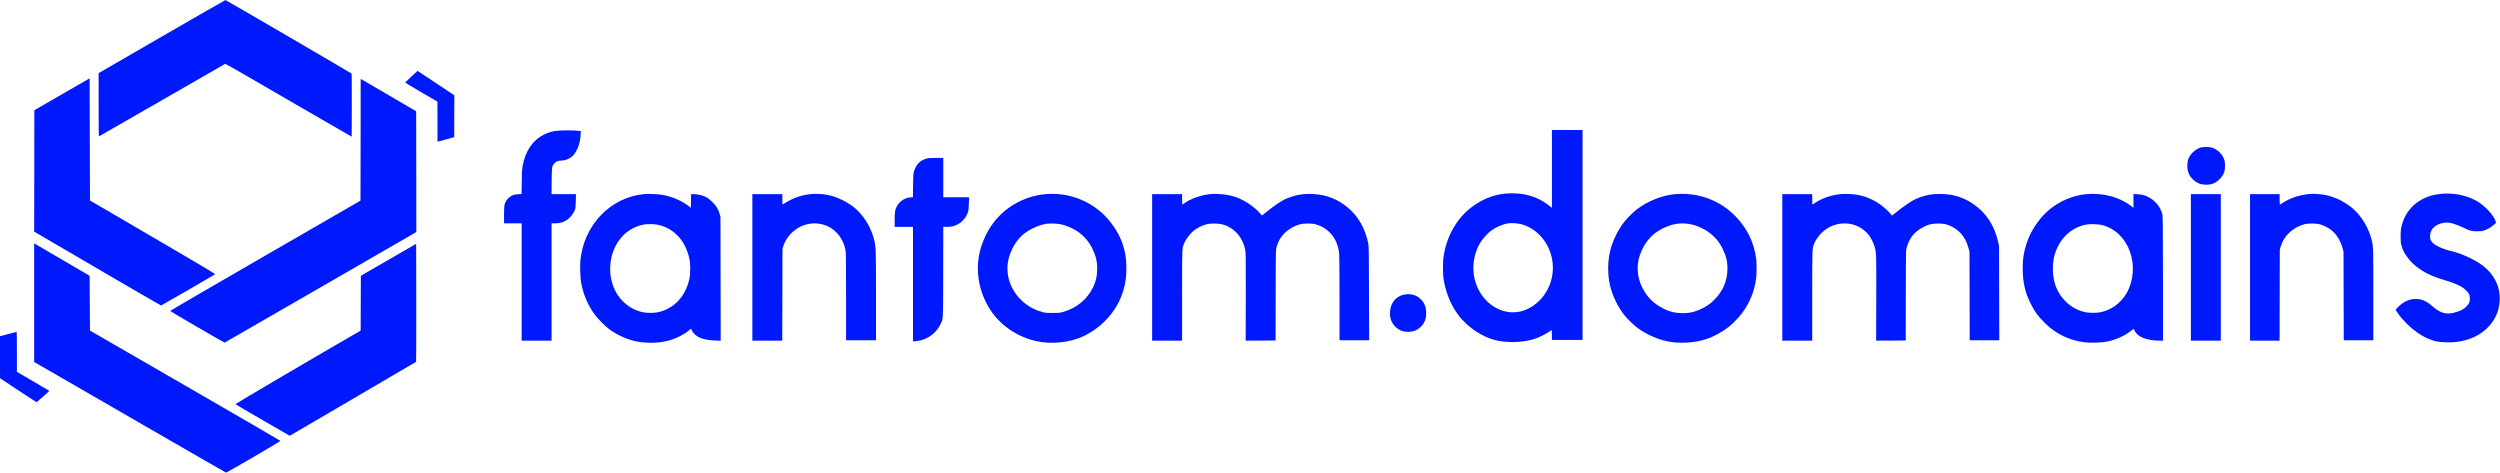
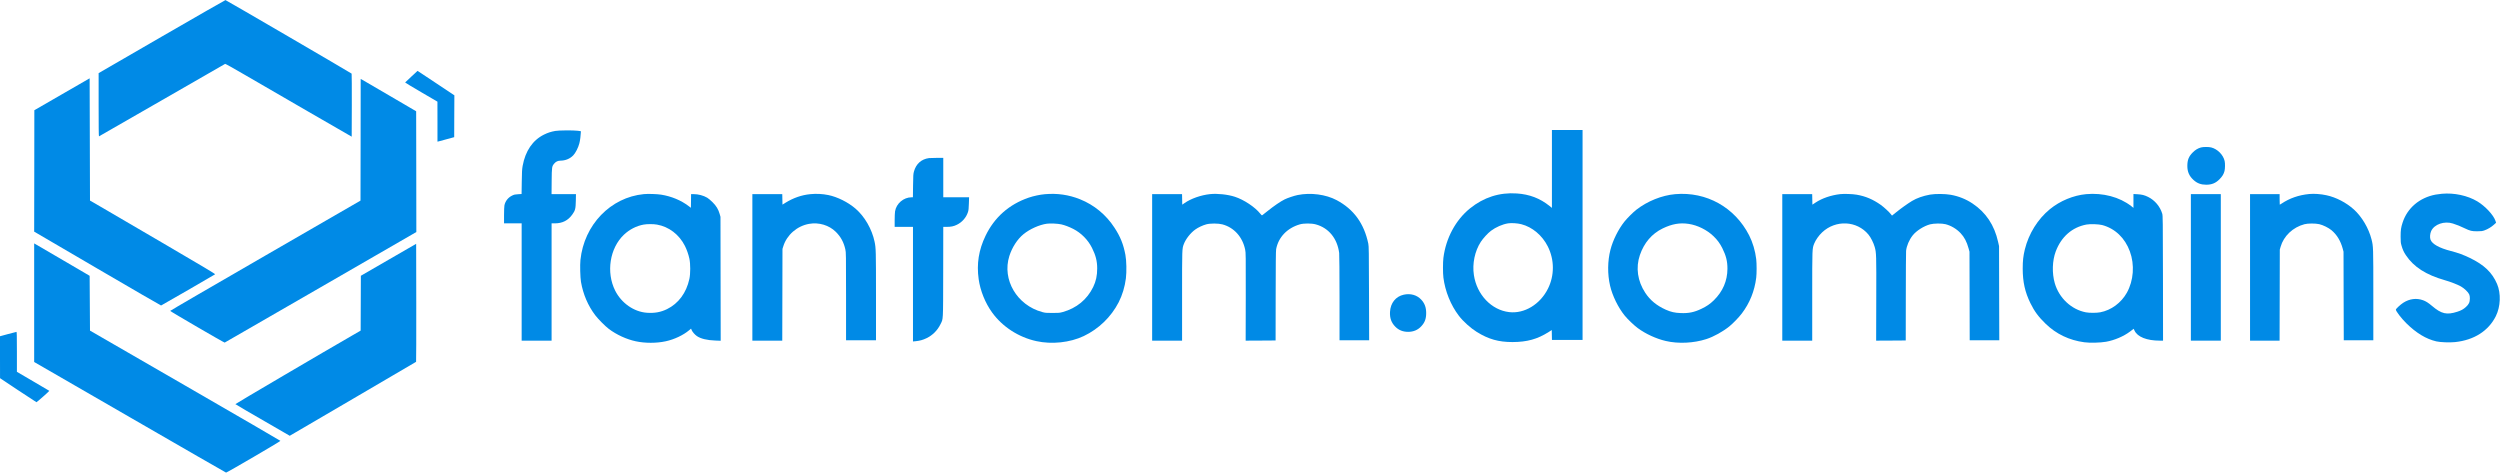
<svg xmlns="http://www.w3.org/2000/svg" version="1.0" width="301.437pt" height="57pt" viewBox="0 0 301.437 57" preserveAspectRatio="xMidYMid meet">
-   <g transform="translate(0,57) scale(0.004247,-0.004247)" fill="#0019fc" stroke="none">
+   <g transform="translate(0,57) scale(0.004247,-0.004247)" fill="#008ae6" stroke="none">
    <path d="M4592 12382 l-1792 -1037 0 -897 c0 -588 3 -898 10 -898 5 0 810 462 1787 1026 978 565 1786 1029 1795 1032 10 2 229 -119 545 -304 290 -169 1095 -635 1788 -1036 l1260 -727 3 891 c1 491 -1 895 -5 899 -23 22 -3569 2089 -3582 2088 -9 -1 -823 -467 -1809 -1037z" />
    <path d="M11680 11248 c-96 -88 -176 -164 -178 -168 -2 -4 204 -129 457 -276 l460 -269 1 -568 0 -567 28 6 c15 4 122 33 237 64 l210 57 2 594 3 594 -496 330 c-273 182 -508 338 -523 347 l-27 17 -174 -161z" />
    <path d="M1760 10745 l-785 -453 -2 -1724 -3 -1723 1796 -1050 c988 -577 1801 -1049 1807 -1047 18 5 1520 873 1534 886 10 9 -328 211 -1498 895 -831 486 -1633 955 -1782 1041 l-272 157 -5 1736 -5 1735 -785 -453z" />
    <path d="M10238 9453 l-3 -1727 -2703 -1561 c-1486 -858 -2701 -1564 -2700 -1570 4 -16 1532 -906 1547 -900 7 3 1235 710 2727 1572 l2714 1567 -2 1714 -3 1714 -760 445 c-418 244 -772 451 -787 459 l-28 14 -2 -1727z" />
    <path d="M44060 8625 l0 -1106 -67 54 c-272 218 -569 332 -930 356 -492 34 -940 -110 -1330 -425 -407 -330 -683 -843 -754 -1404 -16 -122 -16 -438 0 -560 50 -391 209 -783 440 -1085 120 -158 334 -350 508 -458 335 -207 618 -287 1014 -287 413 1 706 82 1026 285 l88 56 3 -141 3 -140 434 0 435 0 0 2980 0 2980 -435 0 -435 0 0 -1105z m-869 -1569 c311 -79 593 -316 752 -631 190 -379 192 -825 4 -1200 -222 -445 -668 -715 -1099 -665 -503 57 -919 493 -1003 1050 -50 325 25 682 197 947 67 101 197 243 285 310 141 106 330 188 488 213 97 15 267 4 376 -24z" />
    <path d="M15765 9704 c-122 -22 -210 -50 -320 -104 -321 -158 -530 -465 -607 -889 -17 -98 -21 -169 -25 -457 l-5 -341 -99 -6 c-82 -4 -110 -10 -163 -35 -118 -55 -199 -157 -225 -280 -6 -30 -11 -153 -11 -282 l0 -230 250 0 250 0 0 -1665 0 -1665 425 0 425 0 0 1665 0 1665 93 0 c213 0 374 82 493 248 85 117 97 163 102 390 l4 192 -347 0 -346 0 3 368 c4 410 6 421 75 502 46 54 102 79 173 80 144 1 273 55 365 151 66 69 143 220 174 344 20 77 40 231 41 306 l0 36 -88 12 c-125 16 -537 13 -637 -5z" />
    <path d="M62487 9235 c-87 -24 -160 -68 -232 -140 -115 -115 -155 -214 -155 -386 0 -165 54 -287 175 -397 102 -94 212 -135 360 -135 160 0 271 46 380 157 78 79 117 143 140 231 17 67 20 218 4 285 -40 175 -200 338 -380 385 -67 18 -227 18 -292 0z" />
    <path d="M26375 8933 c-216 -29 -367 -163 -427 -380 -20 -71 -22 -109 -26 -405 l-4 -328 -37 0 c-227 0 -435 -177 -470 -400 -6 -36 -11 -149 -11 -252 l0 -188 260 0 260 0 0 -1626 0 -1627 73 7 c122 12 208 36 312 86 172 83 310 221 394 393 82 166 76 47 79 1485 l2 1282 88 0 c132 0 207 15 300 61 148 72 264 206 313 359 17 51 22 102 26 243 l6 177 -367 0 -366 0 0 560 0 560 -187 -1 c-104 -1 -201 -4 -218 -6z" />
    <path d="M69325 7920 c-49 -4 -130 -15 -179 -24 -454 -86 -801 -380 -935 -795 -46 -141 -56 -212 -56 -396 0 -146 4 -181 23 -248 34 -120 66 -191 126 -280 222 -335 573 -559 1110 -712 160 -45 357 -122 453 -176 95 -54 205 -159 234 -223 14 -33 20 -67 20 -114 -1 -113 -27 -169 -114 -248 -70 -63 -135 -99 -242 -133 -302 -97 -452 -62 -720 166 -104 88 -171 130 -252 160 -188 68 -385 43 -564 -72 -82 -53 -209 -171 -209 -195 0 -43 159 -251 298 -387 281 -278 562 -447 852 -514 112 -26 376 -36 531 -20 539 57 947 316 1157 736 135 272 150 645 35 915 -139 325 -365 541 -773 739 -183 88 -332 143 -538 196 -330 85 -530 196 -578 321 -24 62 -15 172 19 247 88 192 375 291 617 212 116 -37 215 -77 334 -135 157 -75 199 -85 356 -85 120 1 143 4 208 27 95 34 192 93 267 161 l60 54 -19 58 c-56 164 -292 416 -513 549 -278 166 -658 248 -1008 216z" />
    <path d="M18278 7910 c-945 -92 -1694 -870 -1799 -1869 -15 -145 -6 -492 15 -621 61 -354 199 -678 408 -952 82 -108 282 -309 383 -385 221 -166 502 -295 765 -351 263 -57 588 -57 849 0 241 51 501 174 668 315 l52 44 20 -45 c22 -52 88 -126 146 -166 108 -75 290 -119 523 -127 l153 -6 -3 1759 -3 1759 -22 78 c-39 136 -95 230 -203 337 -52 52 -120 110 -152 128 -109 64 -253 102 -390 102 l-68 0 -2 -194 -3 -194 -65 49 c-216 164 -488 277 -780 324 -117 18 -375 27 -492 15z m373 -865 c339 -59 631 -282 794 -605 53 -105 101 -242 127 -362 32 -148 32 -428 0 -575 -85 -395 -310 -699 -635 -858 -178 -87 -354 -119 -573 -103 -368 27 -721 274 -899 628 -261 521 -154 1205 248 1587 157 149 355 251 560 288 98 18 277 18 378 0z" />
    <path d="M23005 7909 c-247 -24 -483 -106 -710 -247 l-80 -50 -3 149 -3 149 -424 0 -425 0 0 -2080 0 -2080 425 0 424 0 3 1303 3 1302 23 73 c99 323 393 579 734 638 277 49 566 -38 757 -227 140 -138 226 -295 271 -499 19 -81 20 -141 20 -1332 l0 -1248 425 0 425 0 0 1263 c0 1290 -2 1351 -40 1535 -74 355 -280 714 -538 937 -214 185 -517 336 -777 389 -163 33 -342 42 -510 25z" />
    <path d="M29666 7908 c-142 -12 -322 -51 -461 -98 -558 -192 -973 -559 -1225 -1083 -194 -402 -256 -797 -195 -1232 46 -328 186 -675 382 -946 293 -405 749 -701 1253 -812 440 -98 955 -43 1348 143 425 202 777 543 991 958 105 206 175 437 206 682 23 182 17 504 -14 665 -57 303 -143 516 -309 770 -241 371 -577 647 -979 809 -320 128 -646 175 -997 144z m465 -857 c100 -23 219 -68 338 -128 227 -116 419 -310 533 -538 106 -211 148 -377 148 -583 0 -207 -34 -364 -114 -530 -174 -356 -473 -601 -866 -710 -87 -24 -111 -26 -290 -26 -179 0 -203 2 -291 26 -718 195 -1144 919 -934 1588 78 248 229 481 403 623 177 145 449 267 662 297 97 13 311 4 411 -19z" />
    <path d="M34353 7910 c-257 -27 -543 -128 -723 -254 l-65 -45 -3 149 -3 150 -424 0 -425 0 0 -2080 0 -2080 425 0 425 0 0 1269 c0 1362 -1 1339 51 1476 53 141 190 315 325 411 79 57 211 119 311 146 111 31 343 30 458 -1 330 -88 572 -357 646 -718 18 -87 19 -150 17 -1337 l-3 -1246 425 2 425 3 2 1265 c1 882 5 1283 13 1325 63 340 314 603 675 707 112 32 331 32 450 -1 366 -99 611 -398 665 -812 5 -44 10 -567 10 -1276 l0 -1203 420 0 421 0 -4 1333 c-3 1183 -5 1341 -20 1410 -120 574 -412 976 -897 1235 -307 164 -739 221 -1110 146 -99 -20 -292 -85 -369 -124 -122 -61 -297 -181 -496 -340 -66 -52 -127 -100 -136 -107 -14 -11 -23 -4 -60 43 -147 185 -464 396 -721 479 -204 66 -496 97 -705 75z" />
    <path d="M47560 7909 c-379 -33 -791 -199 -1105 -444 -92 -72 -260 -240 -336 -335 -175 -221 -328 -529 -398 -801 -82 -319 -86 -691 -10 -1019 66 -286 229 -619 416 -850 84 -103 260 -272 368 -352 220 -164 524 -304 795 -367 356 -84 797 -63 1156 54 207 67 467 211 654 362 99 80 270 257 350 363 226 297 363 638 410 1015 15 118 15 404 0 530 -27 231 -100 478 -201 675 -407 797 -1214 1246 -2099 1169z m383 -844 c252 -38 520 -171 705 -350 107 -102 184 -207 250 -340 106 -213 146 -372 145 -585 -2 -344 -131 -644 -387 -895 -104 -102 -207 -173 -350 -240 -206 -99 -361 -131 -589 -122 -168 6 -280 31 -427 97 -258 117 -441 267 -580 478 -219 331 -274 717 -153 1071 120 350 341 608 648 757 265 128 487 167 738 129z" />
    <path d="M52245 7910 c-261 -30 -515 -117 -701 -240 l-89 -59 -3 149 -3 150 -424 0 -425 0 0 -2080 0 -2080 425 0 425 0 0 1259 c0 1373 -1 1354 57 1498 40 101 132 231 224 317 386 363 987 334 1315 -62 67 -81 145 -235 178 -353 46 -163 48 -209 44 -1472 l-3 -1187 420 2 420 3 2 1240 c1 682 4 1268 8 1303 13 139 88 316 188 441 105 132 313 264 492 313 108 29 335 31 440 4 159 -41 312 -132 427 -254 107 -114 174 -240 227 -432 l26 -95 3 -1257 3 -1258 420 0 420 0 -4 1338 -3 1337 -27 120 c-106 475 -344 833 -725 1088 -185 124 -395 208 -618 248 -160 29 -443 31 -589 5 -199 -36 -378 -99 -513 -181 -123 -75 -302 -202 -442 -315 l-125 -100 -29 37 c-53 68 -196 200 -286 265 -227 160 -434 248 -690 292 -116 20 -357 28 -465 16z" />
    <path d="M59225 7909 c-361 -34 -738 -190 -1027 -426 -343 -280 -602 -696 -712 -1144 -45 -188 -60 -317 -60 -544 0 -376 64 -665 218 -980 115 -234 228 -387 434 -587 301 -291 670 -467 1097 -524 161 -22 451 -14 619 15 240 43 500 154 681 291 l101 77 24 -51 c83 -180 348 -286 720 -286 l90 0 -2 1773 c-3 1670 -4 1775 -21 1832 -61 204 -211 382 -402 476 -104 51 -176 69 -307 76 l-108 6 0 -197 0 -196 -62 49 c-332 259 -805 384 -1283 340z m457 -877 c364 -97 646 -365 786 -748 140 -380 107 -828 -85 -1173 -162 -289 -445 -497 -756 -556 -103 -20 -308 -20 -407 -1 -413 79 -762 406 -884 828 -82 286 -71 639 28 902 157 416 464 685 870 762 104 20 349 12 448 -14z" />
    <path d="M65560 7913 c-298 -29 -556 -119 -788 -274 -24 -16 -45 -29 -48 -29 -2 0 -4 68 -4 150 l0 150 -420 0 -420 0 0 -2080 0 -2080 420 0 419 0 3 1293 3 1292 22 78 c87 307 349 556 679 643 96 25 309 26 419 1 106 -24 264 -102 347 -171 152 -127 261 -305 320 -527 l22 -84 3 -1257 4 -1258 419 0 420 0 0 1286 c0 1381 0 1375 -51 1579 -81 318 -272 641 -502 850 -214 193 -505 345 -778 403 -158 35 -353 49 -489 35z" />
    <path d="M62200 5830 l0 -2080 425 0 425 0 0 2080 0 2080 -425 0 -425 0 0 -2080z" />
    <path d="M970 4828 l0 -1684 2716 -1568 c1493 -863 2723 -1570 2732 -1572 20 -5 1546 887 1543 901 -1 6 -1218 712 -2704 1570 l-2702 1560 -5 778 -5 778 -731 428 c-402 235 -757 442 -788 460 l-56 32 0 -1683z" />
    <path d="M11030 6046 l-785 -454 -3 -778 -3 -779 -232 -134 c-757 -435 -3327 -1945 -3325 -1953 3 -8 405 -242 1389 -809 l155 -90 1790 1047 c984 575 1792 1049 1797 1053 4 4 6 759 5 1679 l-3 1671 -785 -453z" />
    <path d="M39854 5055 c-229 -50 -378 -236 -391 -490 -9 -176 38 -306 153 -421 96 -97 216 -144 362 -144 150 0 276 53 372 157 101 108 140 212 140 378 0 159 -43 275 -142 381 -122 130 -302 181 -494 139z" />
    <path d="M228 3937 l-228 -62 0 -595 1 -595 510 -340 c281 -187 517 -341 524 -343 10 -2 365 312 365 323 0 1 -207 123 -460 271 l-460 269 0 568 c0 447 -3 567 -12 566 -7 0 -115 -28 -240 -62z" />
  </g>
</svg>
